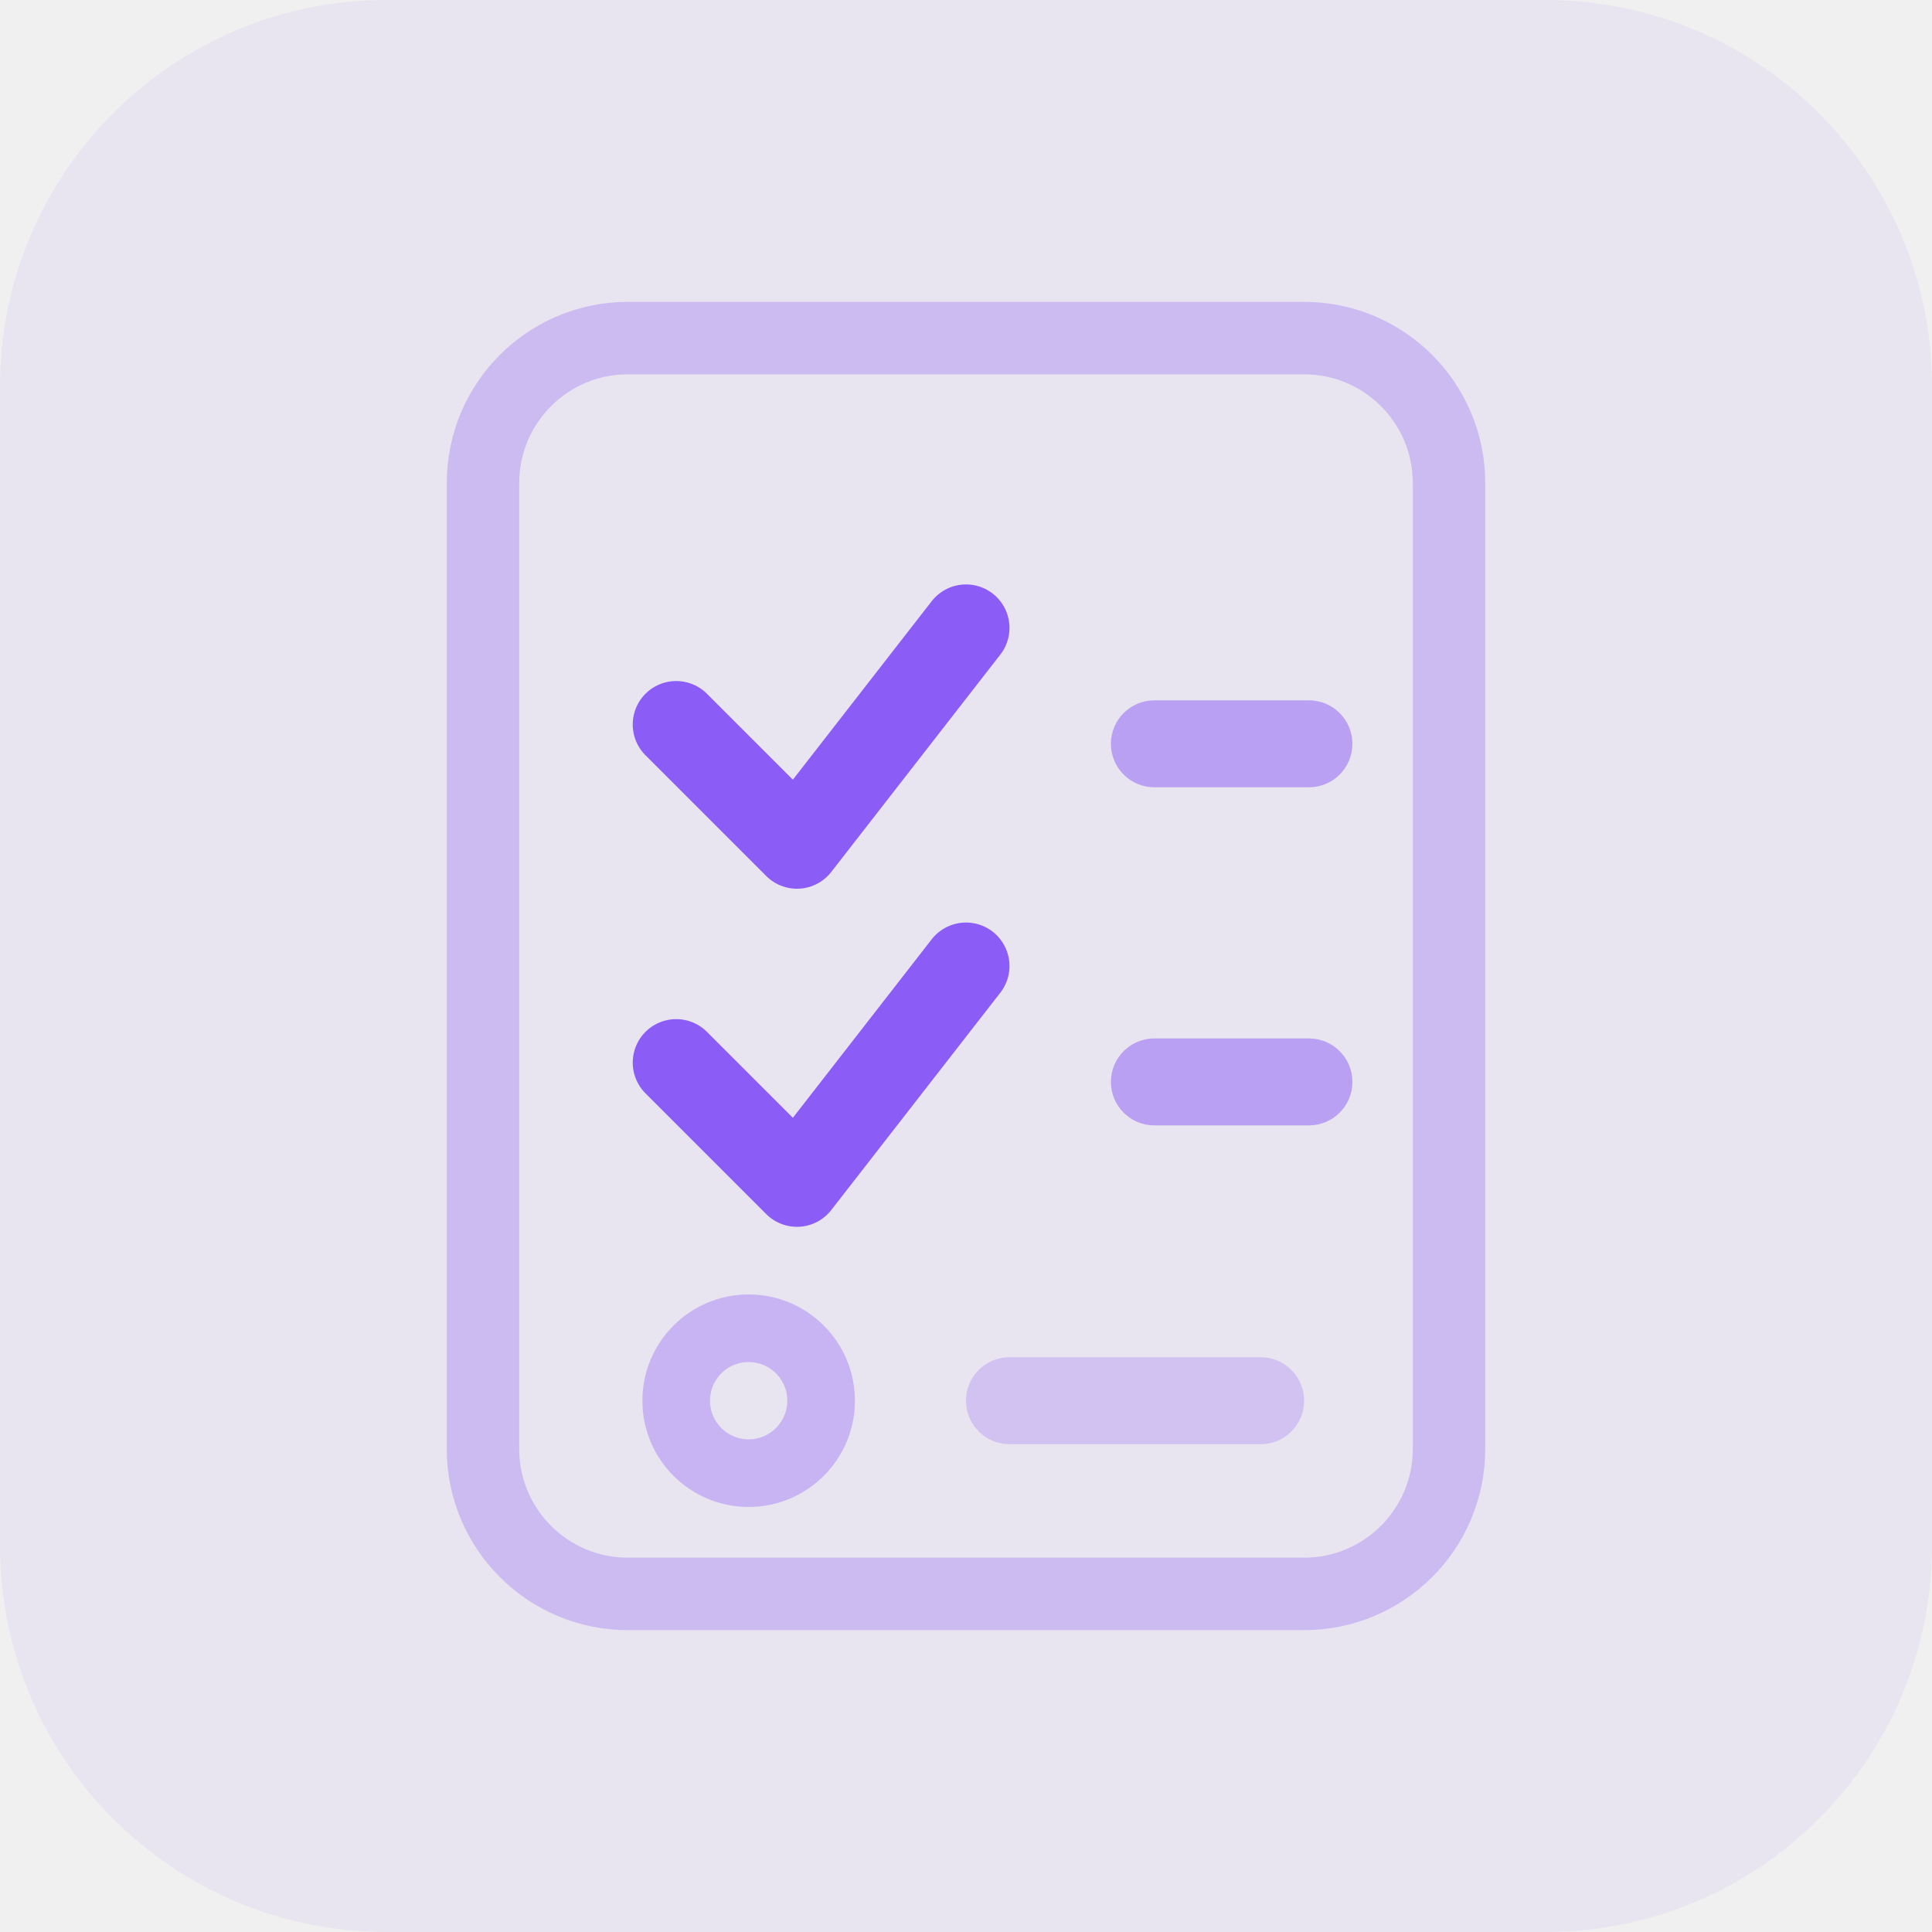
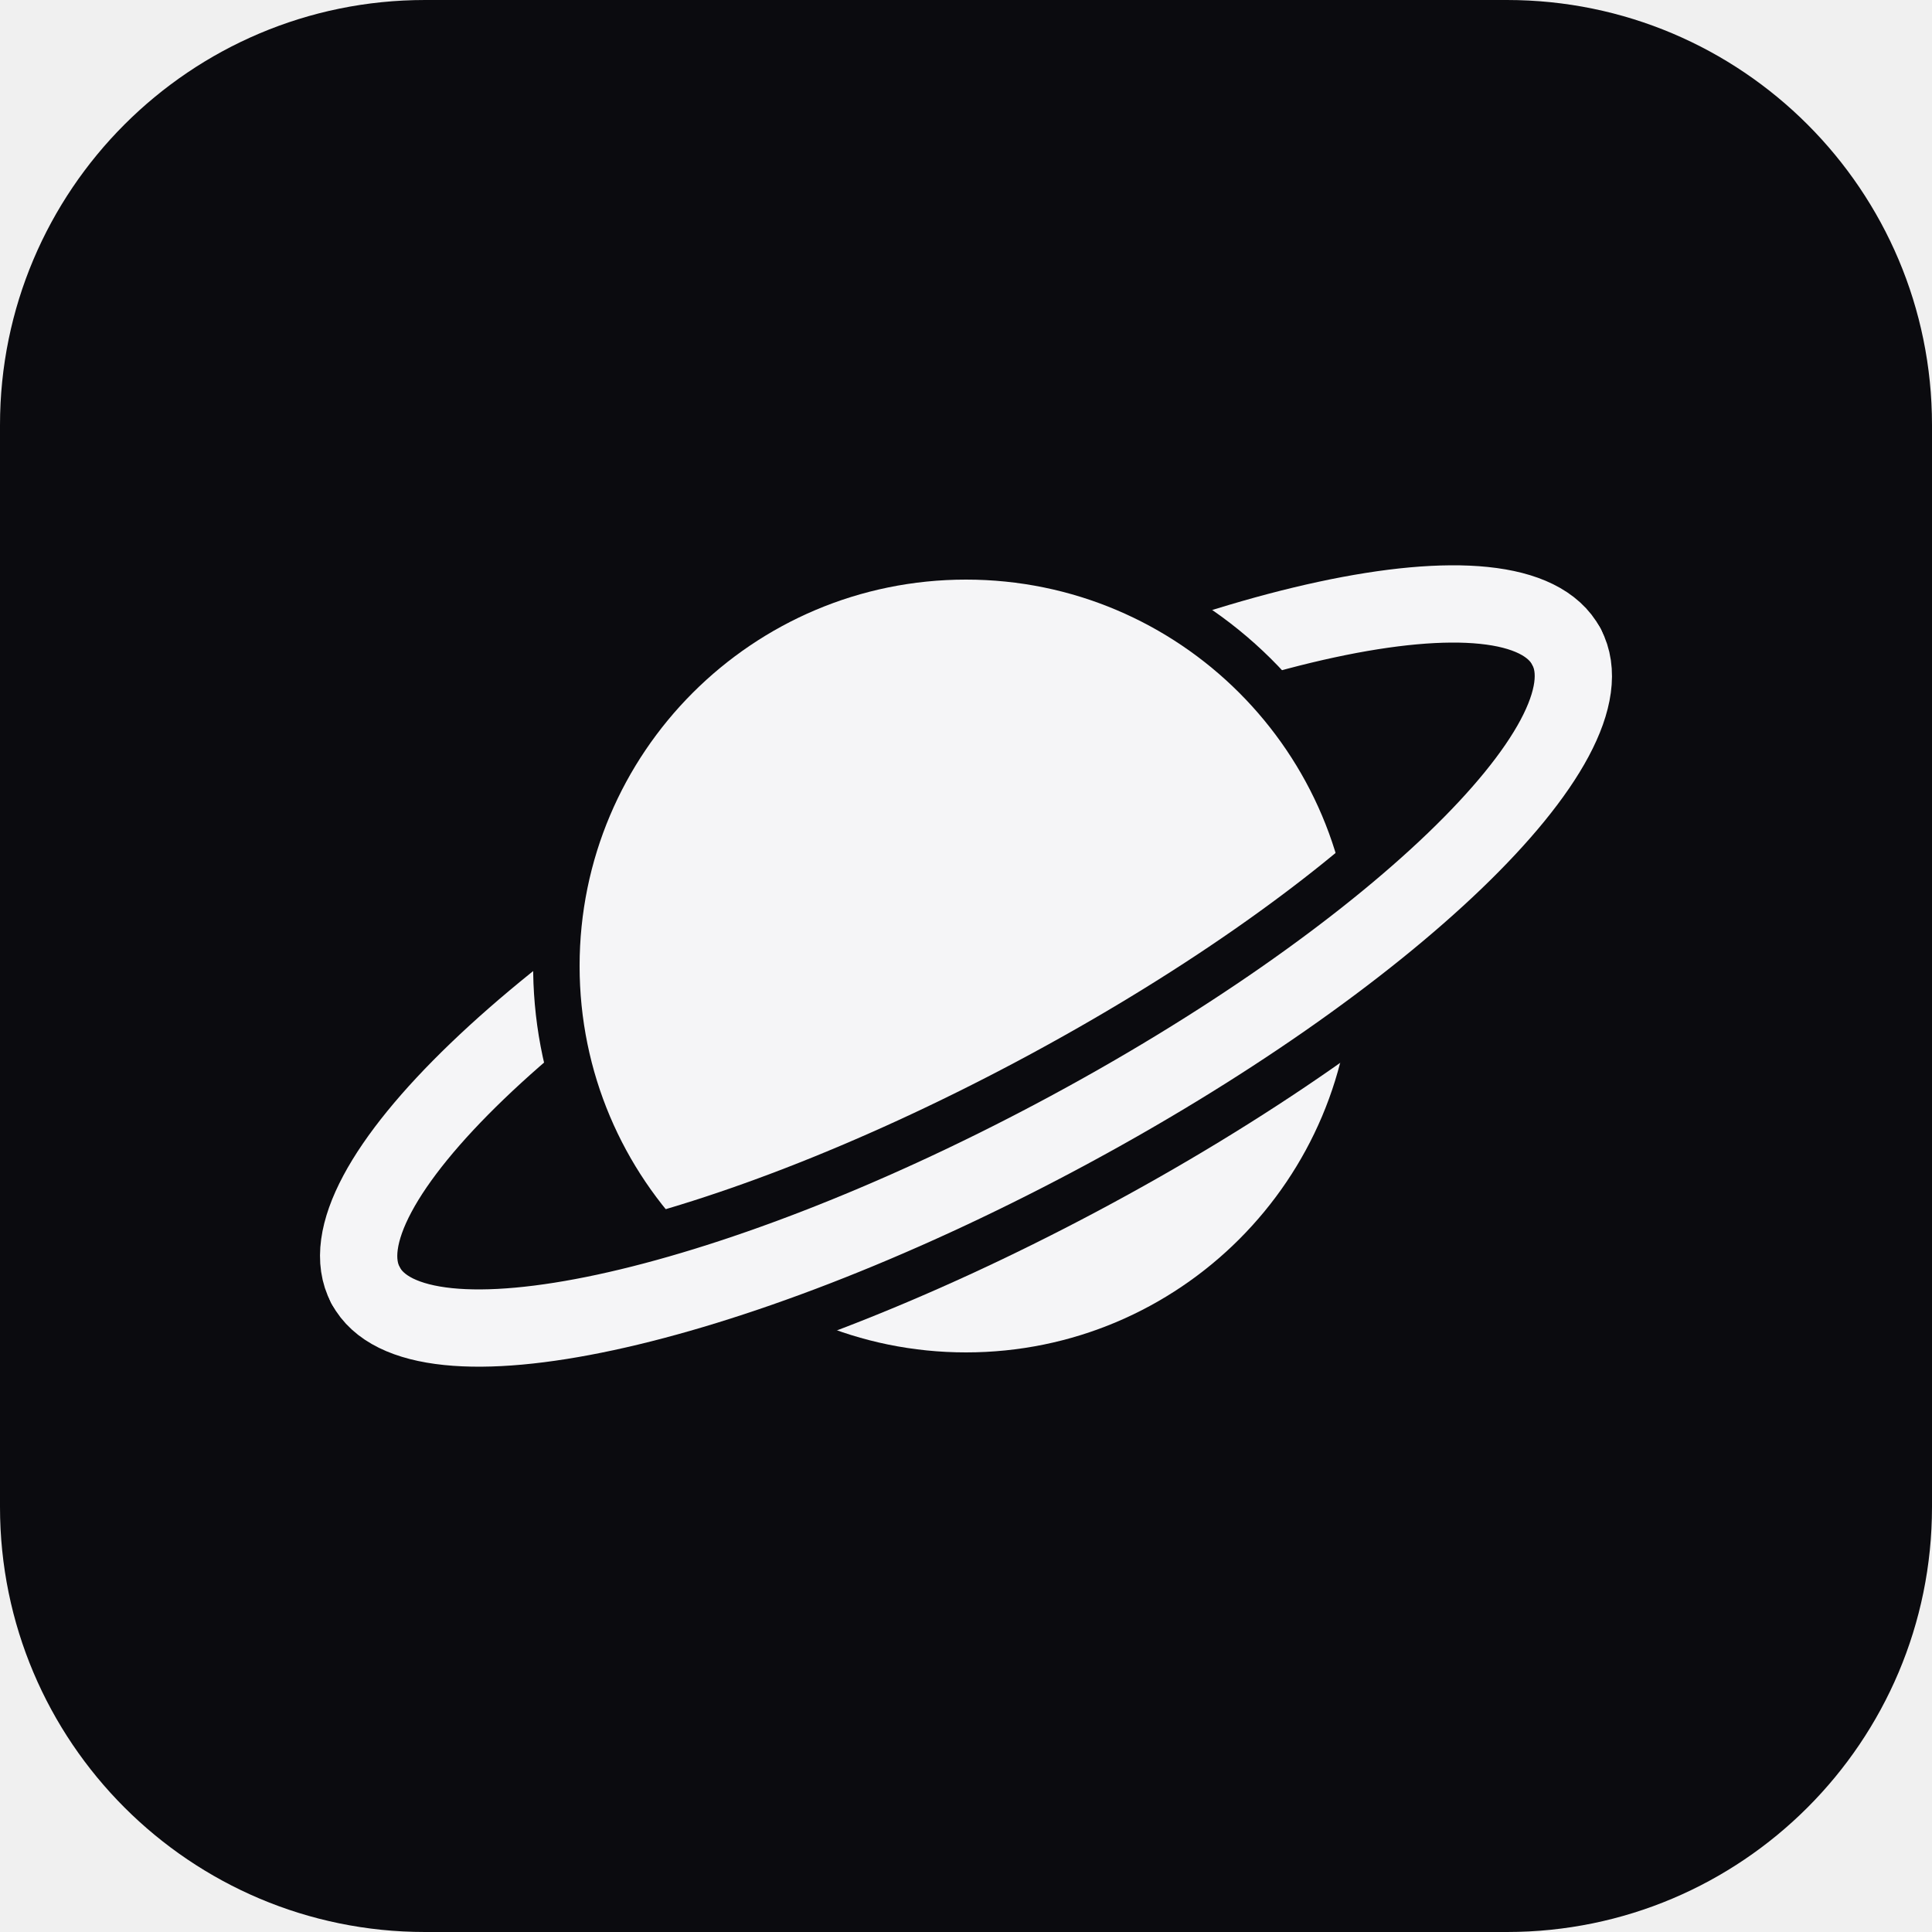
- <svg xmlns="http://www.w3.org/2000/svg" width="40" height="40" viewBox="0 0 40 40">
-   <rect width="40" height="40" rx="8" fill="#8B5CF6" opacity="0.08" />
-   <rect x="10" y="7" width="20" height="26" rx="3" fill="none" stroke="#8B5CF6" stroke-width="1.5" opacity="0.3" />
-   <polyline points="14,15 16.5,17.5 20,13" fill="none" stroke="#8B5CF6" stroke-width="1.8" stroke-linecap="round" stroke-linejoin="round" />
-   <rect x="23" y="14.5" width="5" height="1.8" rx="0.9" fill="#8B5CF6" opacity="0.5" />
-   <polyline points="14,22 16.5,24.5 20,20" fill="none" stroke="#8B5CF6" stroke-width="1.8" stroke-linecap="round" stroke-linejoin="round" />
-   <rect x="23" y="21.5" width="5" height="1.8" rx="0.9" fill="#8B5CF6" opacity="0.5" />
-   <circle cx="15.5" cy="29" r="1.5" fill="none" stroke="#8B5CF6" stroke-width="1.4" opacity="0.35" />
-   <rect x="20" y="28.1" width="7" height="1.8" rx="0.9" fill="#8B5CF6" opacity="0.25" />
+ <svg xmlns="http://www.w3.org/2000/svg" viewBox="0 0 100 100">
+   <rect width="100" height="100" rx="22" fill="#0b0b0f" />
+   <defs>
+     <mask id="p" maskUnits="userSpaceOnUse" x="0" y="0" width="100" height="100">
+       <rect width="100" height="100" fill="#fff" />
+       <path d="M6 50A44 12.5 0 0 0 94 50" transform="rotate(-28 50 50)" fill="none" stroke="#000" stroke-width="11" />
+     </mask>
+     <mask id="b" maskUnits="userSpaceOnUse" x="0" y="0" width="100" height="100">
+       <rect width="100" height="100" fill="#fff" />
+       <circle cx="50" cy="50" r="28" fill="#000" />
+     </mask>
+   </defs>
+   <g transform="translate(10 10) scale(.8)" fill="none" stroke="#f5f5f7" stroke-width="5" stroke-linecap="round">
+     <circle cx="50" cy="50" r="25" fill="#f5f5f7" stroke="none" mask="url(#p)" />
+     <path d="M94 50A44 12.5 0 0 0 6 50" transform="rotate(-28 50 50)" mask="url(#b)" />
+     <path d="M6 50A44 12.5 0 0 0 94 50" transform="rotate(-28 50 50)" />
+   </g>
</svg>
